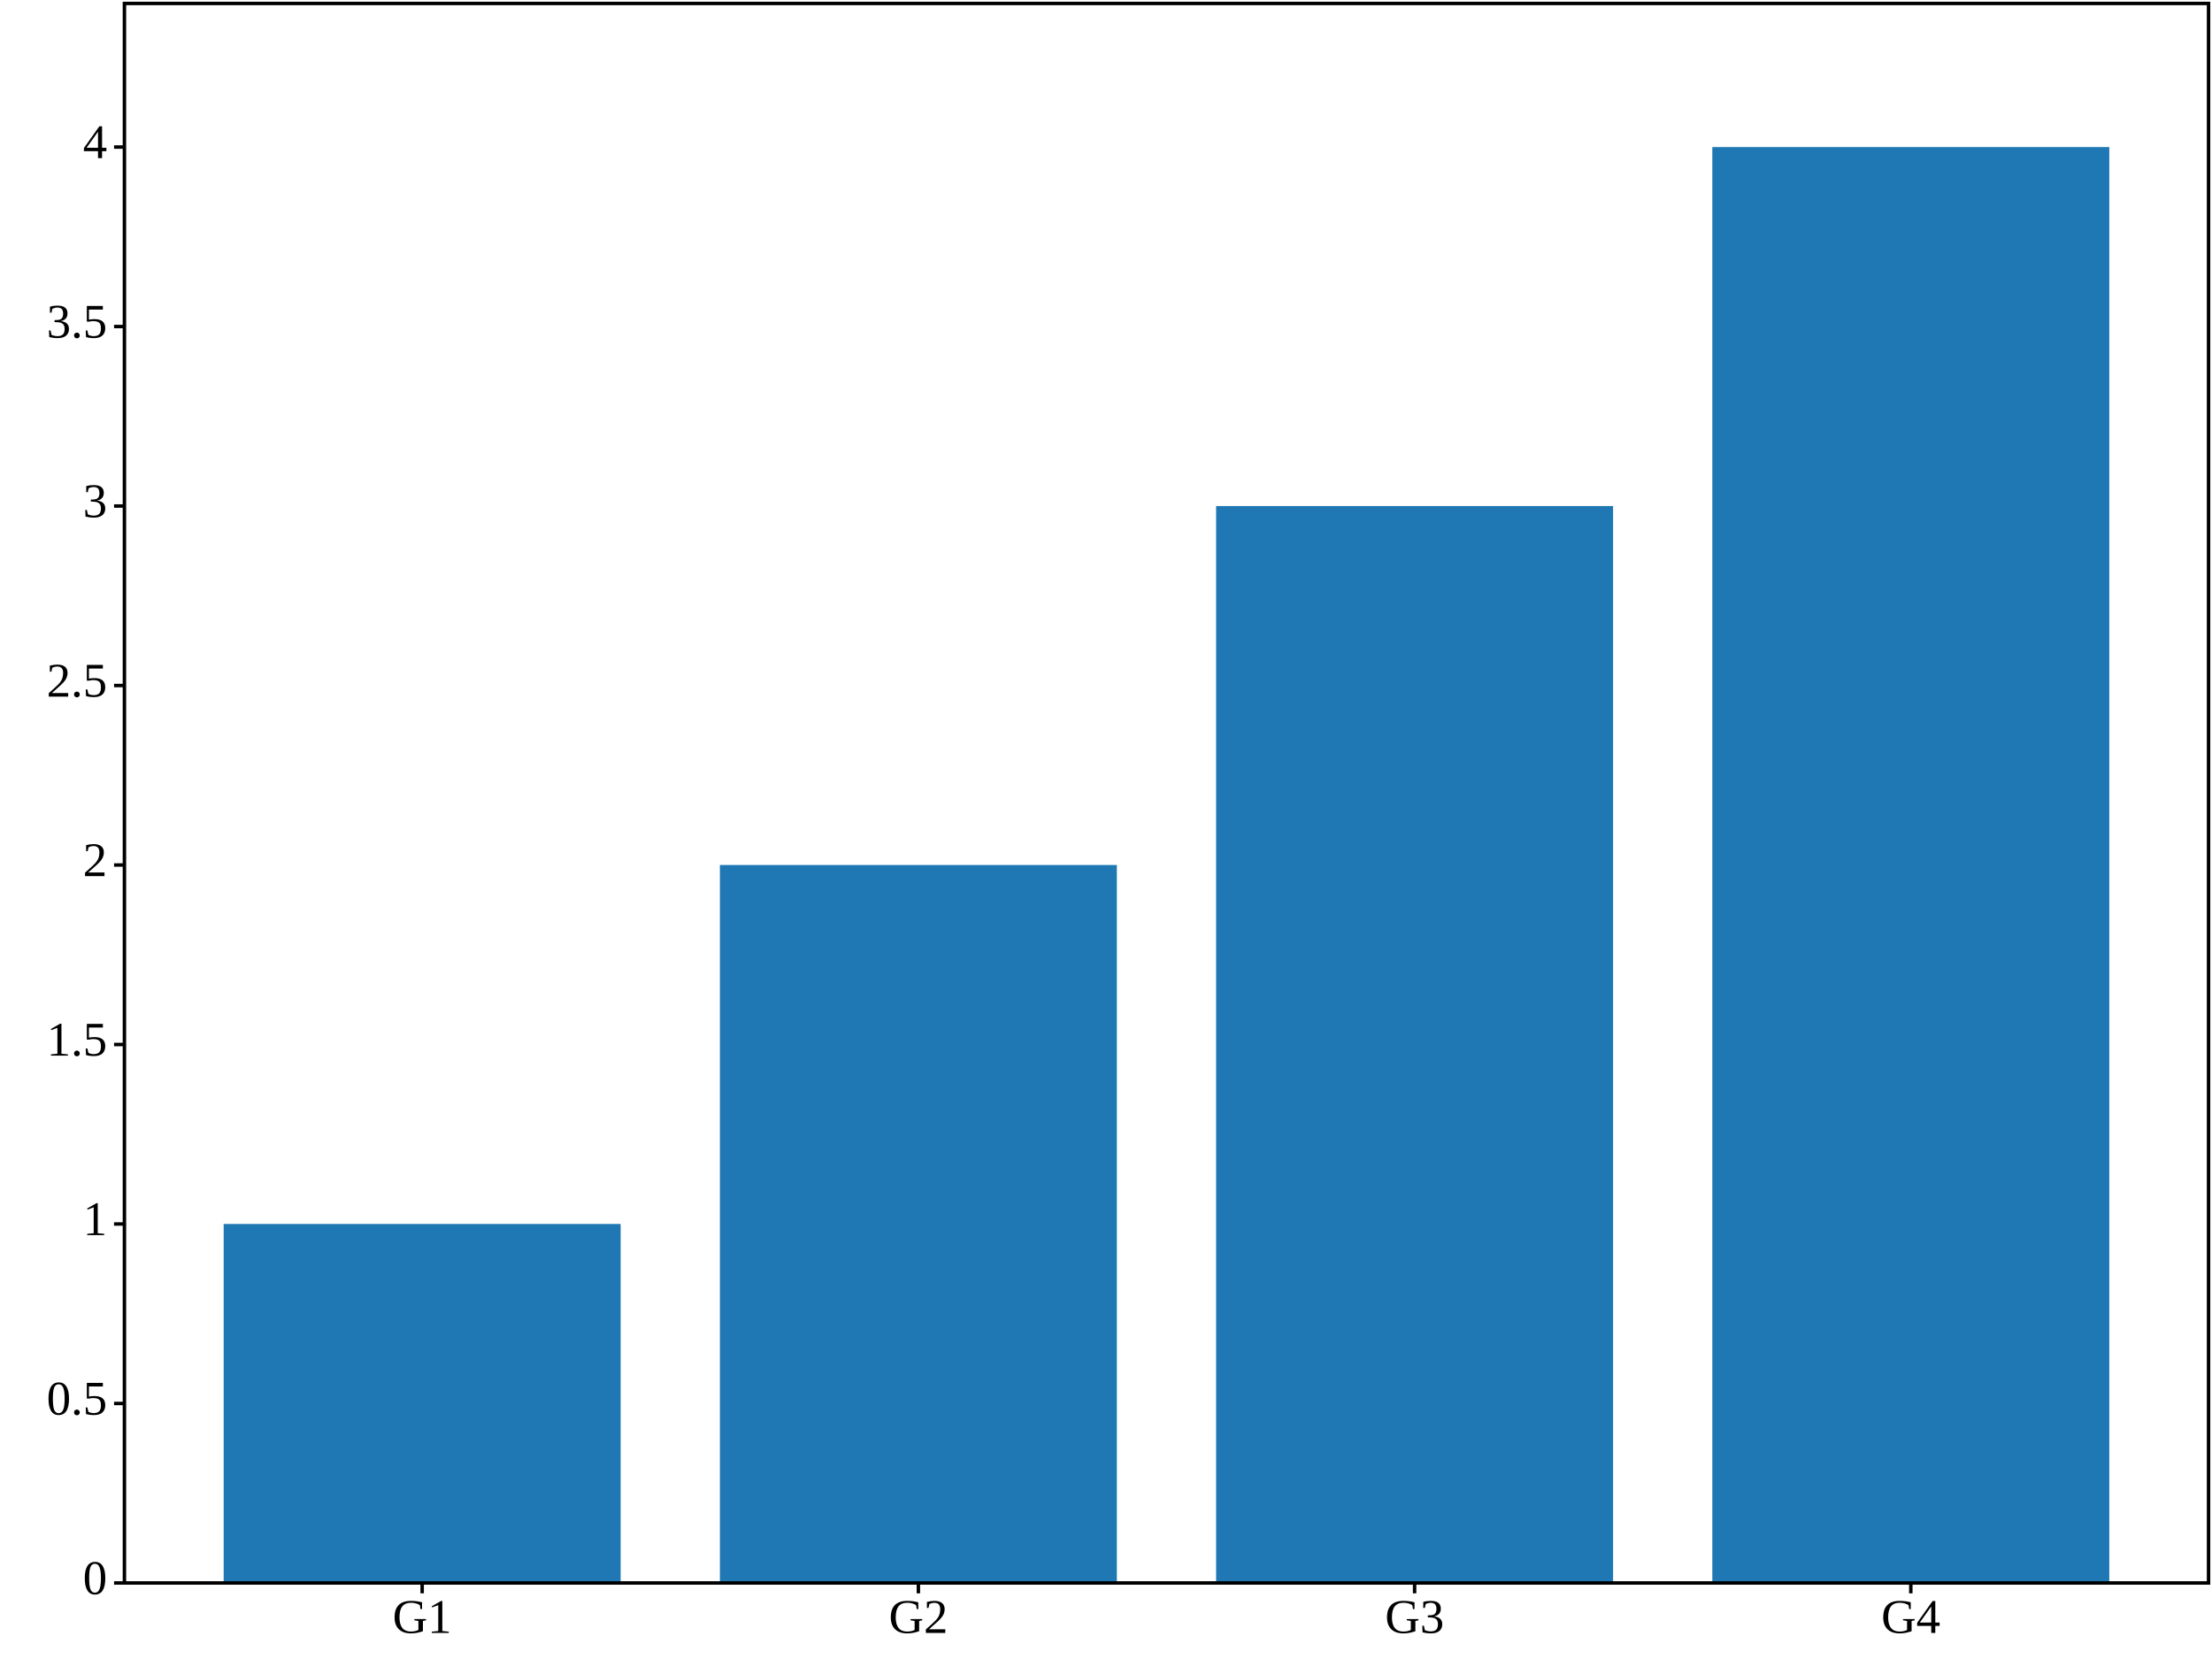
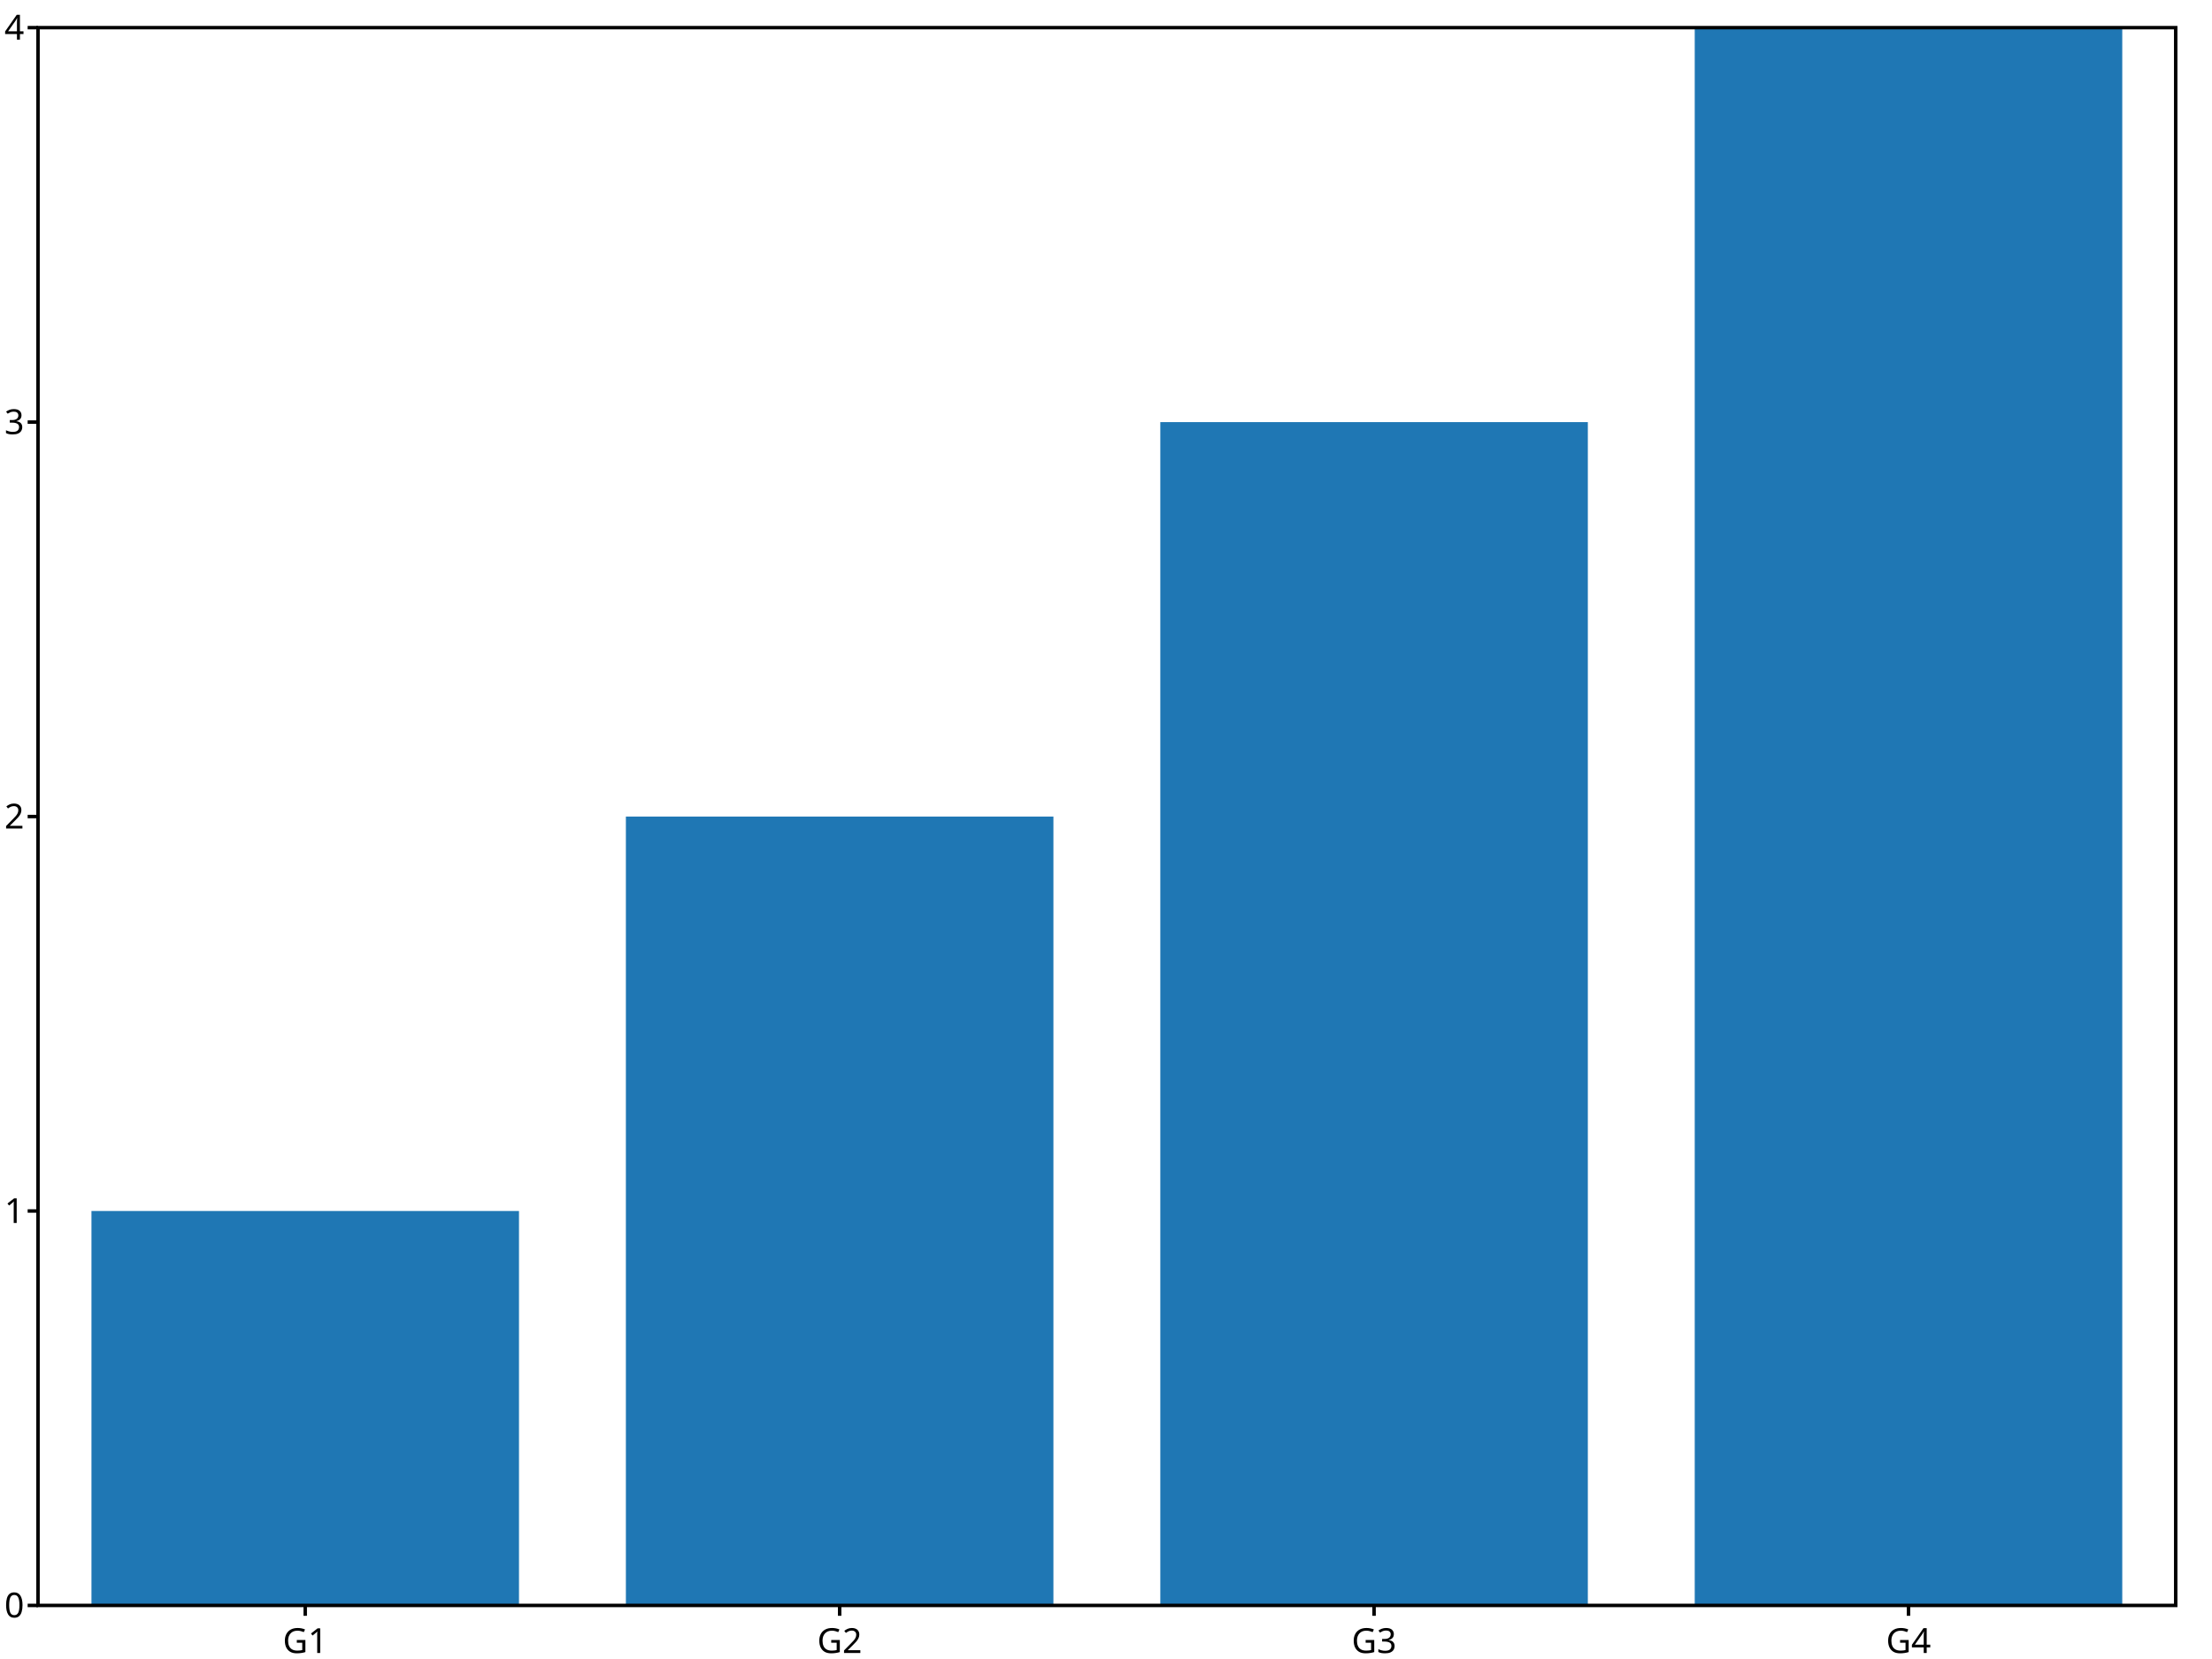
- <svg xmlns="http://www.w3.org/2000/svg" viewBox="0 0 640 480" height="100%" width="100%" id="id0000000000">
-   <g id="id0000000001">
-     <clipPath id="id0000000001clipper">
-       <polygon points="36,1 36,458 639,458 639,1 " id="id0000000005" class="rectangle" />
-     </clipPath>
-     <g clip-path="url(#id0000000001clipper)" id="id0000000003">
-       <g id="id0000000004">
-         <polygon points="64.714,458 64.714,354.136 179.571,354.136 179.571,458 " fill="#1f77b4" stroke-width="0" id="id0000000006" fill-opacity="1" class="rectangle" />
-         <polygon points="208.286,458 208.286,250.273 323.143,250.273 323.143,458 " fill="#1f77b4" stroke-width="0" id="id0000000007" fill-opacity="1" class="rectangle" />
-         <polygon points="351.857,458 351.857,146.409 466.714,146.409 466.714,458 " fill="#1f77b4" stroke-width="0" id="id0000000008" fill-opacity="1" class="rectangle" />
-         <polygon points="495.429,458 495.429,42.545 610.286,42.545 610.286,458 " fill="#1f77b4" stroke-width="0" id="id0000000009" fill-opacity="1" class="rectangle" />
-       </g>
+ <svg xmlns="http://www.w3.org/2000/svg" viewBox="0 0 640 480" id="svg00001">
+   <clipPath id="clipPath00001">
+     <rect x="11" y="8" width="618.5" height="456.5" id="rect00001" />
+   </clipPath>
+   <g id="g00001" clip-path="url(#clipPath00001)">
+     <g id="g00002">
+       <rect stroke-width="0" fill="#1f77b4" opacity="1" x="26.462" y="350.375" width="123.7" height="114.125" id="rect00002" />
+       <rect stroke-width="0" fill="#1f77b4" opacity="1" x="181.088" y="236.25" width="123.7" height="228.25" id="rect00003" />
+       <rect stroke-width="0" fill="#1f77b4" opacity="1" x="335.712" y="122.125" width="123.7" height="342.375" id="rect00004" />
+       <rect stroke-width="0" fill="#1f77b4" opacity="1" x="490.337" y="8" width="123.7" height="456.5" id="rect00005" />
    </g>
-     <polygon points="36,1 36,458 639,458 639,1 " stroke="black" stroke-width="1" fill="none" id="id0000000010" pointer-events="none" class="rectangle" />
-     <polyline points="122.143,458 122.143,461 " fill="none" stroke-width="1" stroke="black" id="id0000000011" class="line" />
-     <text id="id0000000012" transform="matrix(1 0 0 1 36 1)" x="86.143" y="462" dominant-baseline="hanging" text-anchor="middle" font-size="14px">
- G1
- </text>
-     <polyline points="265.714,458 265.714,461 " fill="none" stroke-width="1" stroke="black" id="id0000000013" class="line" />
-     <text id="id0000000014" transform="matrix(1 0 0 1 36 1)" x="229.714" y="462" dominant-baseline="hanging" text-anchor="middle" font-size="14px">
- G2
- </text>
-     <polyline points="409.286,458 409.286,461 " fill="none" stroke-width="1" stroke="black" id="id0000000015" class="line" />
-     <text id="id0000000016" transform="matrix(1 0 0 1 36 1)" x="373.286" y="462" dominant-baseline="hanging" text-anchor="middle" font-size="14px">
- G3
- </text>
-     <polyline points="552.857,458 552.857,461 " fill="none" stroke-width="1" stroke="black" id="id0000000017" class="line" />
-     <text id="id0000000018" transform="matrix(1 0 0 1 36 1)" x="516.857" y="462" dominant-baseline="hanging" text-anchor="middle" font-size="14px">
- G4
- </text>
-     <polyline points="33,458 36,458 " fill="none" stroke-width="1" stroke="black" id="id0000000019" class="line" />
-     <text id="id0000000020" transform="matrix(1 0 0 1 36 1)" x="-5" y="457" dominant-baseline="middle" text-anchor="end" font-size="14px">
- 0
- </text>
-     <polyline points="33,406.068 36,406.068 " fill="none" stroke-width="1" stroke="black" id="id0000000021" class="line" />
-     <text id="id0000000022" transform="matrix(1 0 0 1 36 1)" x="-5" y="405.068" dominant-baseline="middle" text-anchor="end" font-size="14px">
- 0.5
- </text>
-     <polyline points="33,354.136 36,354.136 " fill="none" stroke-width="1" stroke="black" id="id0000000023" class="line" />
-     <text id="id0000000024" transform="matrix(1 0 0 1 36 1)" x="-5" y="353.136" dominant-baseline="middle" text-anchor="end" font-size="14px">
- 1
- </text>
-     <polyline points="33,302.205 36,302.205 " fill="none" stroke-width="1" stroke="black" id="id0000000025" class="line" />
-     <text id="id0000000026" transform="matrix(1 0 0 1 36 1)" x="-5" y="301.205" dominant-baseline="middle" text-anchor="end" font-size="14px">
- 1.5
- </text>
-     <polyline points="33,250.273 36,250.273 " fill="none" stroke-width="1" stroke="black" id="id0000000027" class="line" />
-     <text id="id0000000028" transform="matrix(1 0 0 1 36 1)" x="-5" y="249.273" dominant-baseline="middle" text-anchor="end" font-size="14px">
- 2
- </text>
-     <polyline points="33,198.341 36,198.341 " fill="none" stroke-width="1" stroke="black" id="id0000000029" class="line" />
-     <text id="id0000000030" transform="matrix(1 0 0 1 36 1)" x="-5" y="197.341" dominant-baseline="middle" text-anchor="end" font-size="14px">
- 2.5
- </text>
-     <polyline points="33,146.409 36,146.409 " fill="none" stroke-width="1" stroke="black" id="id0000000031" class="line" />
-     <text id="id0000000032" transform="matrix(1 0 0 1 36 1)" x="-5" y="145.409" dominant-baseline="middle" text-anchor="end" font-size="14px">
- 3
- </text>
-     <polyline points="33,94.477 36,94.477 " fill="none" stroke-width="1" stroke="black" id="id0000000033" class="line" />
-     <text id="id0000000034" transform="matrix(1 0 0 1 36 1)" x="-5" y="93.477" dominant-baseline="middle" text-anchor="end" font-size="14px">
- 3.5
- </text>
-     <polyline points="33,42.545 36,42.545 " fill="none" stroke-width="1" stroke="black" id="id0000000035" class="line" />
-     <text id="id0000000036" transform="matrix(1 0 0 1 36 1)" x="-5" y="41.545" dominant-baseline="middle" text-anchor="end" font-size="14px">
- 4
- </text>
  </g>
+   <rect stroke-width="1" stroke="black" fill="none" x="11" y="8" width="618.5" height="456.5" id="rect00001" />
+   <line x1="88.312" y1="464.5" x2="88.312" y2="467.5" stroke-width="1" stroke="black" id="line00001" />
+   <text x="88.312" y="470.5" font-size="10" font-family="sans-serif" text-anchor="middle" dominant-baseline="hanging" id="text00001">
+ G1   </text>
+   <line x1="242.938" y1="464.5" x2="242.938" y2="467.5" stroke-width="1" stroke="black" id="line00002" />
+   <text x="242.938" y="470.5" font-size="10" font-family="sans-serif" text-anchor="middle" dominant-baseline="hanging" id="text00002">
+ G2   </text>
+   <line x1="397.562" y1="464.5" x2="397.562" y2="467.5" stroke-width="1" stroke="black" id="line00003" />
+   <text x="397.562" y="470.5" font-size="10" font-family="sans-serif" text-anchor="middle" dominant-baseline="hanging" id="text00003">
+ G3   </text>
+   <line x1="552.188" y1="464.5" x2="552.188" y2="467.5" stroke-width="1" stroke="black" id="line00004" />
+   <text x="552.188" y="470.5" font-size="10" font-family="sans-serif" text-anchor="middle" dominant-baseline="hanging" id="text00004">
+ G4   </text>
+   <line x1="11" y1="464.5" x2="8" y2="464.5" stroke-width="1" stroke="black" id="line00005" />
+   <text x="7" y="464.5" font-size="10" font-family="sans-serif" text-anchor="end" dominant-baseline="middle" id="text00005">
+ 0   </text>
+   <line x1="11" y1="350.375" x2="8" y2="350.375" stroke-width="1" stroke="black" id="line00006" />
+   <text x="7" y="350.375" font-size="10" font-family="sans-serif" text-anchor="end" dominant-baseline="middle" id="text00006">
+ 1   </text>
+   <line x1="11" y1="236.25" x2="8" y2="236.25" stroke-width="1" stroke="black" id="line00007" />
+   <text x="7" y="236.25" font-size="10" font-family="sans-serif" text-anchor="end" dominant-baseline="middle" id="text00007">
+ 2   </text>
+   <line x1="11" y1="122.125" x2="8" y2="122.125" stroke-width="1" stroke="black" id="line00008" />
+   <text x="7" y="122.125" font-size="10" font-family="sans-serif" text-anchor="end" dominant-baseline="middle" id="text00008">
+ 3   </text>
+   <line x1="11" y1="8" x2="8" y2="8" stroke-width="1" stroke="black" id="line00009" />
+   <text x="7" y="8" font-size="10" font-family="sans-serif" text-anchor="end" dominant-baseline="middle" id="text00009">
+ 4   </text>
</svg>
